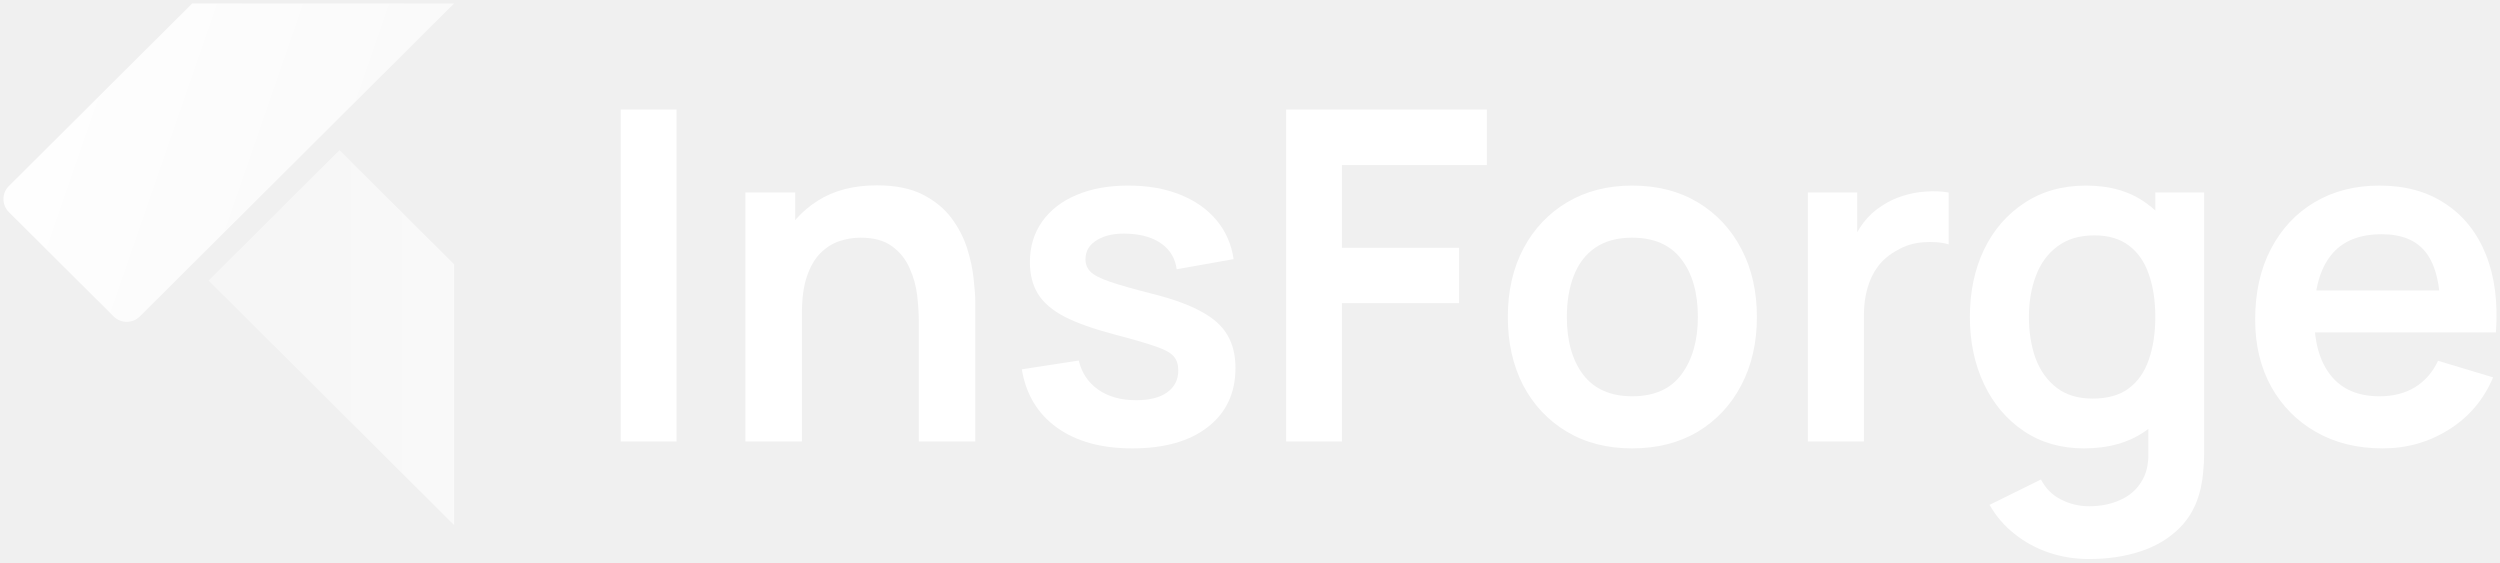
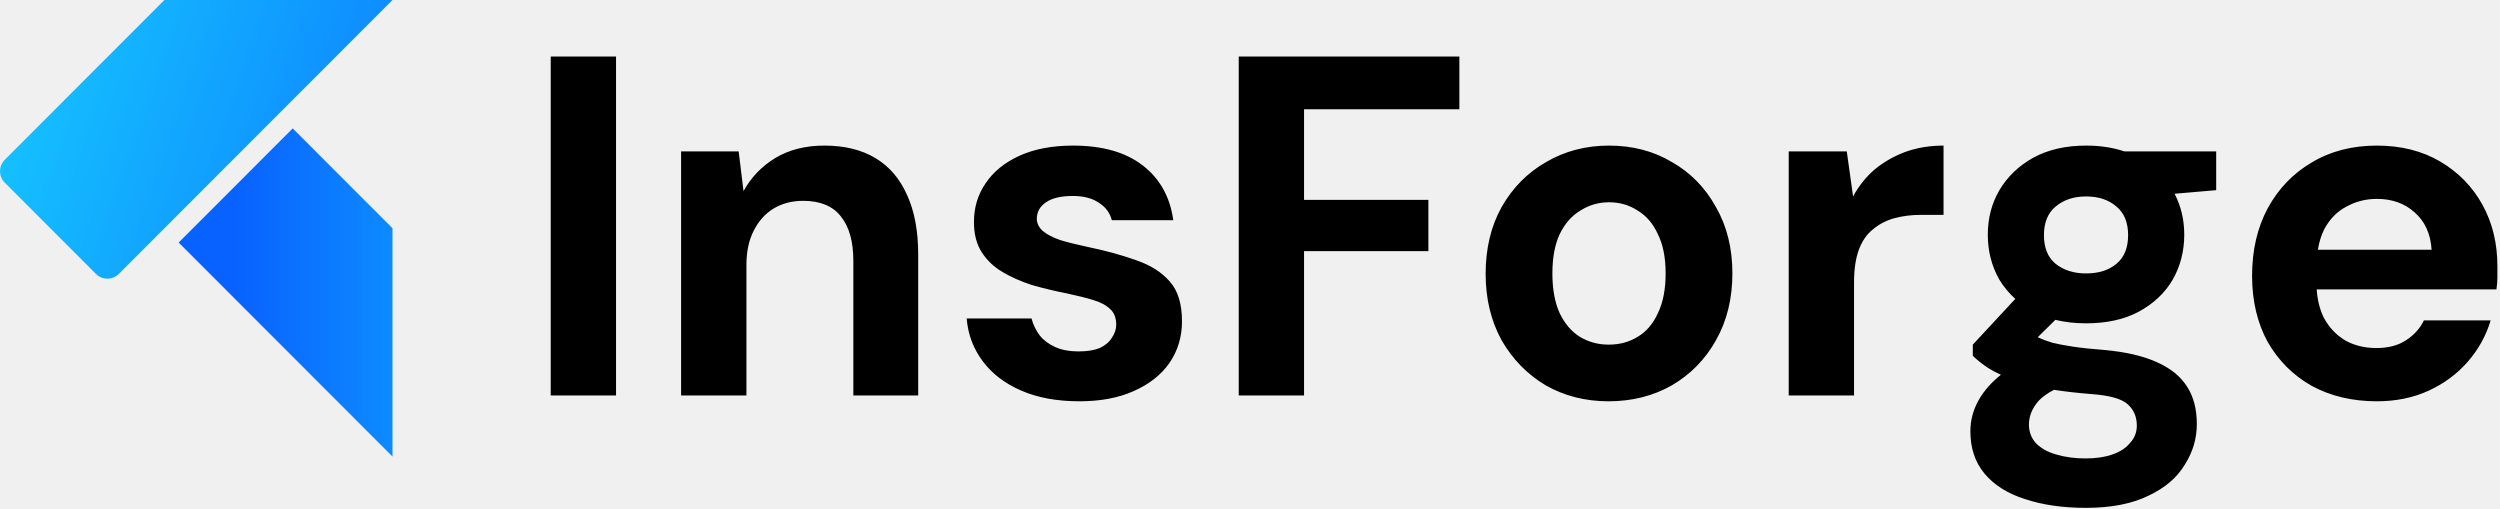
- <svg xmlns="http://www.w3.org/2000/svg" width="440" height="99" viewBox="0 0 440 99" fill="none">
-   <path d="M1.563 37.332C0.29 36.064 0.29 34.009 1.563 32.741L33.828 0.608L79.921 0.608L24.609 55.693C23.336 56.961 21.273 56.961 20 55.693L1.563 37.332Z" fill="url(#paint0_linear_33_490)" />
-   <path d="M59.755 26.429L79.921 46.512V92.416L36.709 49.381L59.755 26.429Z" fill="url(#paint1_linear_33_490)" />
-   <path d="M419.357 78.916C414.903 78.916 410.992 77.956 407.624 76.035C404.256 74.115 401.622 71.45 399.72 68.042C397.846 64.634 396.909 60.712 396.909 56.276C396.909 51.488 397.833 47.336 399.68 43.819C401.526 40.276 404.093 37.531 407.38 35.583C410.666 33.635 414.468 32.662 418.787 32.662C423.35 32.662 427.22 33.73 430.398 35.867C433.603 37.977 435.98 40.966 437.528 44.834C439.076 48.702 439.66 53.26 439.28 58.507H429.543V54.937C429.515 50.176 428.673 46.7 427.017 44.509C425.36 42.318 422.752 41.223 419.194 41.223C415.175 41.223 412.187 42.467 410.231 44.956C408.276 47.417 407.298 51.028 407.298 55.789C407.298 60.225 408.276 63.66 410.231 66.094C412.187 68.529 415.039 69.746 418.787 69.746C421.204 69.746 423.282 69.219 425.02 68.164C426.786 67.082 428.144 65.526 429.094 63.498L438.791 66.419C437.107 70.368 434.499 73.438 430.968 75.629C427.465 77.82 423.594 78.916 419.357 78.916ZM404.202 58.507V51.123H434.472V58.507H404.202Z" fill="white" />
-   <path d="M367.64 98.391C365.196 98.391 362.846 98.013 360.592 97.255C358.365 96.498 356.355 95.402 354.562 93.969C352.77 92.562 351.303 90.858 350.162 88.856L359.207 84.393C360.049 85.989 361.23 87.166 362.751 87.923C364.299 88.707 365.943 89.1 367.681 89.1C369.718 89.1 371.538 88.735 373.14 88.004C374.743 87.301 375.978 86.246 376.848 84.84C377.744 83.46 378.165 81.729 378.111 79.646V67.19H379.333V33.879H387.929V79.808C387.929 80.917 387.875 81.972 387.766 82.973C387.685 84.001 387.535 85.002 387.318 85.976C386.666 88.816 385.417 91.142 383.57 92.954C381.723 94.794 379.428 96.16 376.685 97.052C373.969 97.945 370.954 98.391 367.64 98.391ZM366.785 78.916C362.738 78.916 359.207 77.901 356.192 75.873C353.177 73.844 350.841 71.085 349.185 67.596C347.528 64.106 346.699 60.171 346.699 55.789C346.699 51.353 347.528 47.403 349.185 43.941C350.869 40.452 353.245 37.706 356.314 35.705C359.383 33.676 362.996 32.662 367.151 32.662C371.334 32.662 374.838 33.676 377.662 35.705C380.514 37.706 382.674 40.452 384.14 43.941C385.607 47.431 386.34 51.38 386.34 55.789C386.34 60.144 385.607 64.079 384.14 67.596C382.674 71.085 380.487 73.844 377.581 75.873C374.675 77.901 371.076 78.916 366.785 78.916ZM368.292 70.152C370.927 70.152 373.045 69.557 374.648 68.367C376.277 67.149 377.459 65.459 378.192 63.295C378.953 61.131 379.333 58.629 379.333 55.789C379.333 52.922 378.953 50.419 378.192 48.282C377.459 46.119 376.304 44.441 374.729 43.251C373.154 42.034 371.117 41.426 368.618 41.426C365.983 41.426 363.811 42.075 362.099 43.373C360.388 44.644 359.125 46.376 358.311 48.566C357.496 50.73 357.088 53.138 357.088 55.789C357.088 58.467 357.482 60.901 358.27 63.092C359.085 65.256 360.32 66.974 361.977 68.245C363.634 69.516 365.739 70.152 368.292 70.152Z" fill="white" />
-   <path d="M318.19 77.699V33.879H326.868V44.55L325.809 43.17C326.352 41.71 327.072 40.384 327.968 39.194C328.892 37.977 329.992 36.976 331.268 36.192C332.355 35.461 333.55 34.893 334.853 34.488C336.184 34.055 337.542 33.798 338.927 33.717C340.313 33.608 341.657 33.663 342.961 33.879V43.008C341.657 42.629 340.15 42.508 338.439 42.643C336.755 42.778 335.234 43.252 333.876 44.063C332.518 44.793 331.404 45.727 330.535 46.863C329.693 47.999 329.068 49.297 328.661 50.758C328.253 52.191 328.05 53.747 328.05 55.424V77.699H318.19Z" fill="white" />
-   <path d="M287.255 78.916C282.855 78.916 279.012 77.928 275.725 75.954C272.439 73.979 269.886 71.261 268.066 67.799C266.273 64.309 265.377 60.306 265.377 55.789C265.377 51.19 266.301 47.16 268.148 43.698C269.994 40.235 272.561 37.531 275.848 35.583C279.134 33.635 282.936 32.662 287.255 32.662C291.682 32.662 295.539 33.649 298.825 35.623C302.112 37.598 304.665 40.33 306.485 43.819C308.304 47.282 309.214 51.272 309.214 55.789C309.214 60.333 308.291 64.35 306.444 67.839C304.624 71.301 302.071 74.02 298.785 75.994C295.498 77.942 291.655 78.916 287.255 78.916ZM287.255 69.746C291.166 69.746 294.072 68.448 295.973 65.851C297.875 63.254 298.825 59.9 298.825 55.789C298.825 51.542 297.861 48.161 295.933 45.645C294.004 43.103 291.112 41.831 287.255 41.831C284.62 41.831 282.448 42.426 280.736 43.617C279.053 44.78 277.803 46.416 276.988 48.526C276.173 50.609 275.766 53.03 275.766 55.789C275.766 60.035 276.73 63.43 278.659 65.973C280.614 68.488 283.48 69.746 287.255 69.746Z" fill="white" />
-   <path d="M226.365 77.699V19.273H261.687V29.051H236.183V43.617H256.798V53.354H236.183V77.699H226.365Z" fill="white" />
-   <path d="M199.271 78.916C193.839 78.916 189.425 77.698 186.03 75.264C182.635 72.83 180.571 69.408 179.837 64.999L189.86 63.457C190.376 65.621 191.516 67.325 193.282 68.569C195.047 69.814 197.274 70.436 199.963 70.436C202.326 70.436 204.146 69.976 205.423 69.056C206.726 68.11 207.378 66.825 207.378 65.202C207.378 64.201 207.134 63.403 206.645 62.808C206.183 62.186 205.151 61.591 203.549 61.023C201.946 60.455 199.488 59.738 196.174 58.872C192.481 57.898 189.547 56.857 187.374 55.748C185.202 54.612 183.64 53.273 182.689 51.731C181.739 50.19 181.263 48.323 181.263 46.132C181.263 43.4 181.983 41.02 183.423 38.991C184.862 36.962 186.872 35.407 189.452 34.325C192.032 33.216 195.074 32.662 198.578 32.662C202 32.662 205.029 33.189 207.663 34.244C210.325 35.299 212.471 36.8 214.1 38.748C215.73 40.695 216.735 42.981 217.115 45.605L207.093 47.39C206.849 45.523 205.993 44.049 204.526 42.967C203.087 41.885 201.158 41.277 198.741 41.142C196.432 41.006 194.572 41.358 193.16 42.197C191.747 43.008 191.041 44.157 191.041 45.645C191.041 46.484 191.326 47.201 191.897 47.796C192.467 48.391 193.608 48.986 195.319 49.581C197.057 50.176 199.637 50.906 203.06 51.772C206.563 52.664 209.361 53.692 211.452 54.855C213.571 55.992 215.092 57.358 216.015 58.953C216.966 60.549 217.441 62.483 217.441 64.755C217.441 69.165 215.825 72.627 212.593 75.142C209.388 77.658 204.947 78.916 199.271 78.916Z" fill="white" />
-   <path d="M161.71 77.699V56.6C161.71 55.221 161.615 53.692 161.425 52.015C161.235 50.338 160.786 48.729 160.08 47.187C159.401 45.618 158.369 44.333 156.984 43.333C155.626 42.332 153.779 41.831 151.443 41.831C150.194 41.831 148.958 42.034 147.736 42.44C146.514 42.846 145.4 43.549 144.395 44.55C143.417 45.524 142.63 46.876 142.032 48.607C141.435 50.311 141.136 52.502 141.136 55.18L135.31 52.705C135.31 48.972 136.03 45.591 137.469 42.562C138.936 39.532 141.081 37.125 143.906 35.34C146.731 33.527 150.207 32.621 154.336 32.621C157.595 32.621 160.284 33.162 162.402 34.244C164.521 35.326 166.205 36.706 167.454 38.383C168.704 40.06 169.627 41.845 170.225 43.738C170.822 45.632 171.202 47.431 171.365 49.135C171.556 50.812 171.651 52.178 171.651 53.233V77.699H161.71ZM131.195 77.699V33.879H139.954V47.471H141.136V77.699H131.195Z" fill="white" />
-   <path d="M109.254 77.699V19.273H119.073V77.699H109.254Z" fill="white" />
+ <svg xmlns="http://www.w3.org/2000/svg" width="118" height="24" viewBox="0 0 118 24" fill="none">
+   <g clip-path="url(#clip0_705_5572)">
+     <path d="M0.223 8.62C-0.074 8.322 -0.074 7.84 0.223 7.542L7.759 5.1379e-07L18.526 0L5.606 12.93C5.309 13.227 4.827 13.227 4.529 12.93L0.223 8.62Z" fill="url(#paint0_linear_705_5572)" />
+     <path d="M13.815 6.061L18.526 10.775V21.55L8.432 11.448L13.815 6.061Z" fill="url(#paint1_linear_705_5572)" />
+     <path d="M98.461 6.872C99.133 6.872 99.735 6.965 100.27 7.146H104.604V8.976L102.64 9.145C102.943 9.726 103.097 10.37 103.097 11.078C103.097 11.855 102.914 12.564 102.549 13.204C102.183 13.829 101.65 14.331 100.95 14.712C100.265 15.078 99.435 15.261 98.461 15.261C97.94 15.261 97.457 15.205 97.013 15.097L96.185 15.912C96.205 15.924 96.225 15.934 96.245 15.946C96.413 16.023 96.619 16.099 96.862 16.175C97.106 16.236 97.426 16.297 97.821 16.358C98.217 16.419 98.719 16.473 99.328 16.519C100.333 16.61 101.155 16.8 101.795 17.09C102.449 17.379 102.929 17.767 103.233 18.255C103.538 18.727 103.69 19.315 103.69 20.016C103.69 20.701 103.501 21.341 103.12 21.936C102.755 22.545 102.183 23.033 101.406 23.398C100.63 23.779 99.648 23.97 98.461 23.97C97.365 23.97 96.405 23.832 95.583 23.558C94.761 23.299 94.121 22.895 93.664 22.347C93.223 21.813 93.002 21.151 93.002 20.358C93.002 19.825 93.139 19.322 93.413 18.85C93.659 18.427 94.002 18.04 94.442 17.69C94.232 17.593 94.041 17.493 93.87 17.387C93.566 17.189 93.314 16.99 93.116 16.792V16.267L95.122 14.107C94.828 13.841 94.577 13.541 94.372 13.204C94.007 12.564 93.824 11.855 93.824 11.078C93.824 10.301 94.007 9.6 94.372 8.976C94.753 8.336 95.286 7.824 95.971 7.443C96.671 7.062 97.502 6.872 98.461 6.872ZM96.948 18.4C96.645 18.556 96.404 18.728 96.223 18.918C95.918 19.268 95.766 19.642 95.766 20.038C95.766 20.389 95.88 20.686 96.108 20.93C96.352 21.173 96.672 21.348 97.067 21.455C97.478 21.577 97.935 21.638 98.438 21.638C98.925 21.638 99.343 21.577 99.693 21.455C100.059 21.333 100.341 21.15 100.539 20.906C100.752 20.678 100.858 20.404 100.858 20.084C100.858 19.673 100.714 19.337 100.425 19.078C100.136 18.819 99.556 18.659 98.689 18.598C98.052 18.548 97.472 18.481 96.948 18.4ZM50.651 6.872C52.037 6.872 53.133 7.185 53.94 7.81C54.747 8.434 55.227 9.296 55.379 10.393H52.478C52.387 10.042 52.182 9.767 51.862 9.569C51.558 9.356 51.146 9.25 50.629 9.25C50.081 9.25 49.661 9.349 49.372 9.547C49.083 9.745 48.938 10.004 48.938 10.324C48.939 10.537 49.03 10.728 49.213 10.896C49.411 11.063 49.685 11.207 50.035 11.329C50.385 11.436 50.811 11.543 51.313 11.649C52.197 11.832 52.974 12.045 53.644 12.289C54.313 12.518 54.838 12.853 55.219 13.295C55.599 13.722 55.79 14.347 55.79 15.17C55.79 15.901 55.592 16.556 55.196 17.135C54.8 17.699 54.237 18.141 53.506 18.461C52.79 18.781 51.938 18.941 50.948 18.941C49.898 18.941 48.984 18.774 48.208 18.439C47.432 18.103 46.822 17.638 46.381 17.044C45.939 16.45 45.688 15.779 45.627 15.032H48.688C48.764 15.322 48.893 15.588 49.075 15.832C49.258 16.061 49.502 16.244 49.807 16.381C50.111 16.518 50.476 16.587 50.902 16.587C51.313 16.587 51.648 16.533 51.907 16.427C52.166 16.305 52.357 16.144 52.478 15.946C52.615 15.748 52.685 15.542 52.685 15.329C52.684 15.009 52.593 14.765 52.41 14.598C52.227 14.415 51.96 14.271 51.61 14.164C51.26 14.057 50.834 13.95 50.332 13.844C49.784 13.737 49.243 13.607 48.71 13.455C48.193 13.287 47.728 13.082 47.317 12.838C46.906 12.594 46.579 12.282 46.335 11.901C46.091 11.52 45.97 11.047 45.97 10.483C45.97 9.798 46.152 9.188 46.518 8.655C46.883 8.107 47.416 7.673 48.116 7.353C48.817 7.033 49.662 6.872 50.651 6.872ZM75.946 6.872C77.058 6.872 78.047 7.131 78.915 7.649C79.798 8.152 80.491 8.861 80.993 9.775C81.511 10.674 81.769 11.718 81.769 12.906C81.769 14.095 81.511 15.146 80.993 16.061C80.491 16.959 79.798 17.668 78.915 18.186C78.032 18.689 77.034 18.941 75.923 18.941C74.827 18.941 73.837 18.689 72.954 18.186C72.086 17.668 71.394 16.96 70.876 16.061C70.374 15.146 70.122 14.103 70.122 12.93C70.122 11.726 70.374 10.674 70.876 9.775C71.394 8.861 72.094 8.152 72.977 7.649C73.86 7.131 74.85 6.872 75.946 6.872ZM112.19 6.872C113.332 6.872 114.33 7.124 115.183 7.627C116.035 8.13 116.697 8.808 117.169 9.661C117.641 10.514 117.877 11.482 117.877 12.563V13.09C117.877 13.273 117.862 13.463 117.832 13.661H109.348C109.381 14.155 109.49 14.596 109.679 14.986C109.922 15.444 110.257 15.802 110.684 16.061C111.11 16.304 111.605 16.427 112.168 16.427C112.731 16.427 113.195 16.304 113.561 16.061C113.941 15.817 114.224 15.505 114.406 15.124H117.558C117.344 15.84 116.987 16.488 116.484 17.066C115.982 17.645 115.365 18.103 114.634 18.439C113.903 18.774 113.089 18.941 112.19 18.941C111.033 18.941 110.006 18.698 109.107 18.21C108.224 17.707 107.532 17.014 107.029 16.13C106.542 15.231 106.298 14.194 106.298 13.021C106.298 11.817 106.542 10.758 107.029 9.844C107.532 8.914 108.224 8.191 109.107 7.673C109.99 7.14 111.018 6.872 112.19 6.872ZM29.077 18.667H25.994V2.667H29.077V18.667ZM38.908 6.872C39.867 6.872 40.674 7.071 41.329 7.467C41.984 7.863 42.478 8.442 42.813 9.204C43.164 9.966 43.339 10.903 43.339 12.016V18.667H40.278V12.312C40.278 11.398 40.08 10.698 39.685 10.21C39.304 9.722 38.71 9.479 37.903 9.479C37.386 9.479 36.921 9.6 36.51 9.844C36.114 10.088 35.802 10.438 35.573 10.896C35.345 11.337 35.231 11.879 35.231 12.519V18.667H32.148V7.146H34.865L35.094 9.021C35.444 8.381 35.939 7.863 36.578 7.467C37.233 7.071 38.01 6.872 38.908 6.872ZM68.882 5.158H61.551V9.433H67.42V11.855H61.551V18.667H58.468V2.667H68.882V5.158ZM91.735 10.141H90.685C90.228 10.141 89.802 10.194 89.406 10.301C89.026 10.407 88.691 10.583 88.401 10.827C88.112 11.056 87.891 11.376 87.738 11.787C87.586 12.198 87.511 12.716 87.511 13.341V18.667H84.427V7.146H87.168L87.465 9.272C87.739 8.77 88.081 8.343 88.492 7.992C88.918 7.642 89.399 7.368 89.932 7.17C90.48 6.972 91.081 6.872 91.735 6.872V10.141ZM75.946 9.547C75.459 9.547 75.01 9.677 74.599 9.936C74.188 10.179 73.86 10.553 73.616 11.056C73.388 11.543 73.273 12.16 73.273 12.906C73.273 13.653 73.388 14.278 73.616 14.781C73.86 15.284 74.179 15.658 74.575 15.901C74.986 16.145 75.436 16.267 75.923 16.267C76.44 16.267 76.897 16.145 77.293 15.901C77.704 15.658 78.025 15.284 78.253 14.781C78.496 14.278 78.618 13.653 78.618 12.906C78.618 12.16 78.496 11.543 78.253 11.056C78.025 10.553 77.704 10.179 77.293 9.936C76.897 9.677 76.448 9.547 75.946 9.547ZM98.461 9.272C97.882 9.272 97.402 9.432 97.022 9.752C96.656 10.057 96.474 10.507 96.474 11.101C96.474 11.695 96.656 12.145 97.022 12.449C97.402 12.754 97.882 12.906 98.461 12.906C99.055 12.906 99.534 12.754 99.899 12.449C100.265 12.145 100.447 11.695 100.447 11.101C100.447 10.507 100.265 10.057 99.899 9.752C99.534 9.432 99.055 9.273 98.461 9.272ZM112.19 9.387C111.673 9.387 111.193 9.508 110.752 9.752C110.31 9.981 109.96 10.339 109.701 10.827C109.562 11.105 109.464 11.425 109.404 11.787H114.771C114.726 11.04 114.459 10.453 113.972 10.026C113.5 9.6 112.906 9.387 112.19 9.387Z" fill="black" />
+   </g>
  <defs>
-     <linearGradient id="paint0_linear_33_490" x1="-0.115" y1="1.992" x2="121.628" y2="44.062" gradientUnits="userSpaceOnUse">
-       <stop stop-color="white" />
-       <stop offset="1" stop-color="white" stop-opacity="0.4" />
+     <linearGradient id="paint0_linear_705_5572" x1="-0.169" y1="0.325" x2="28.297" y2="10.113" gradientUnits="userSpaceOnUse">
+       <stop stop-color="#16C9FF" />
+       <stop offset="1" stop-color="#0862FF" />
    </linearGradient>
-     <linearGradient id="paint1_linear_33_490" x1="129.043" y1="38.34" x2="48.377" y2="38.34" gradientUnits="userSpaceOnUse">
-       <stop stop-color="white" />
-       <stop offset="1" stop-color="white" stop-opacity="0.4" />
+     <linearGradient id="paint1_linear_705_5572" x1="30" y1="8.857" x2="11.158" y2="8.857" gradientUnits="userSpaceOnUse">
+       <stop stop-color="#16C9FF" />
+       <stop offset="1" stop-color="#0862FF" />
    </linearGradient>
+     <clipPath id="clip0_705_5572">
+       <rect width="118" height="24" fill="white" />
+     </clipPath>
  </defs>
</svg>
